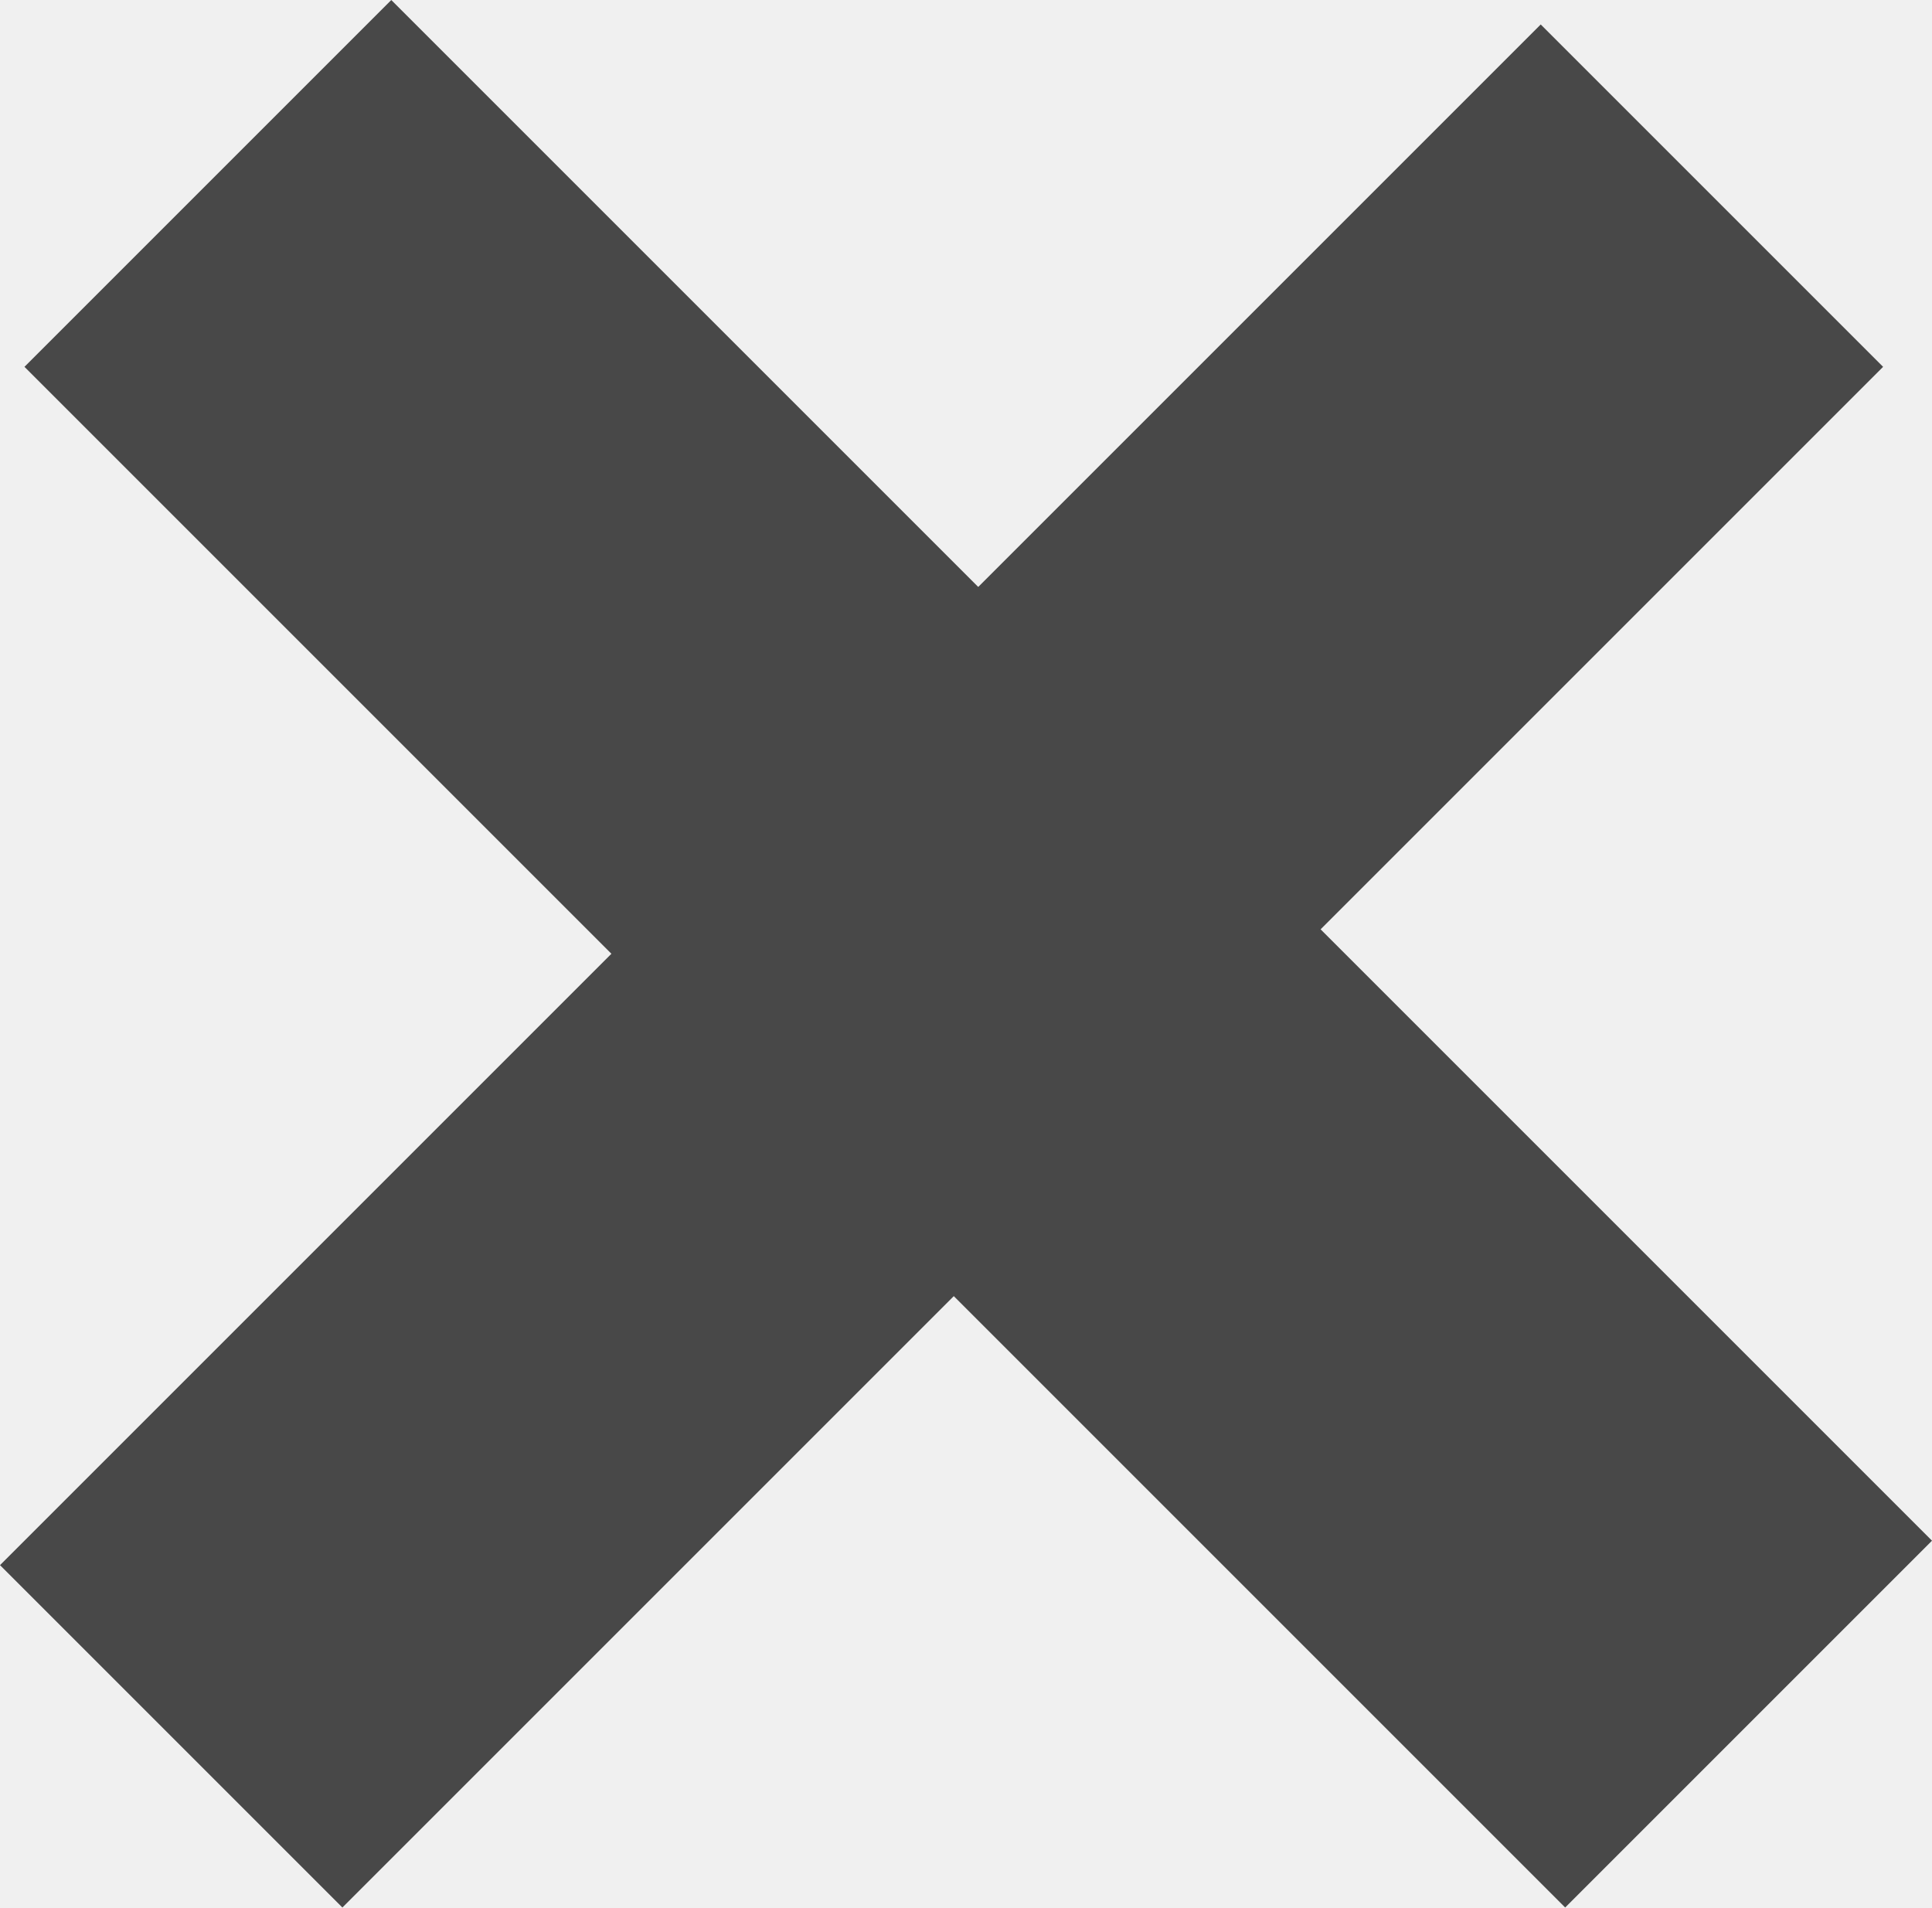
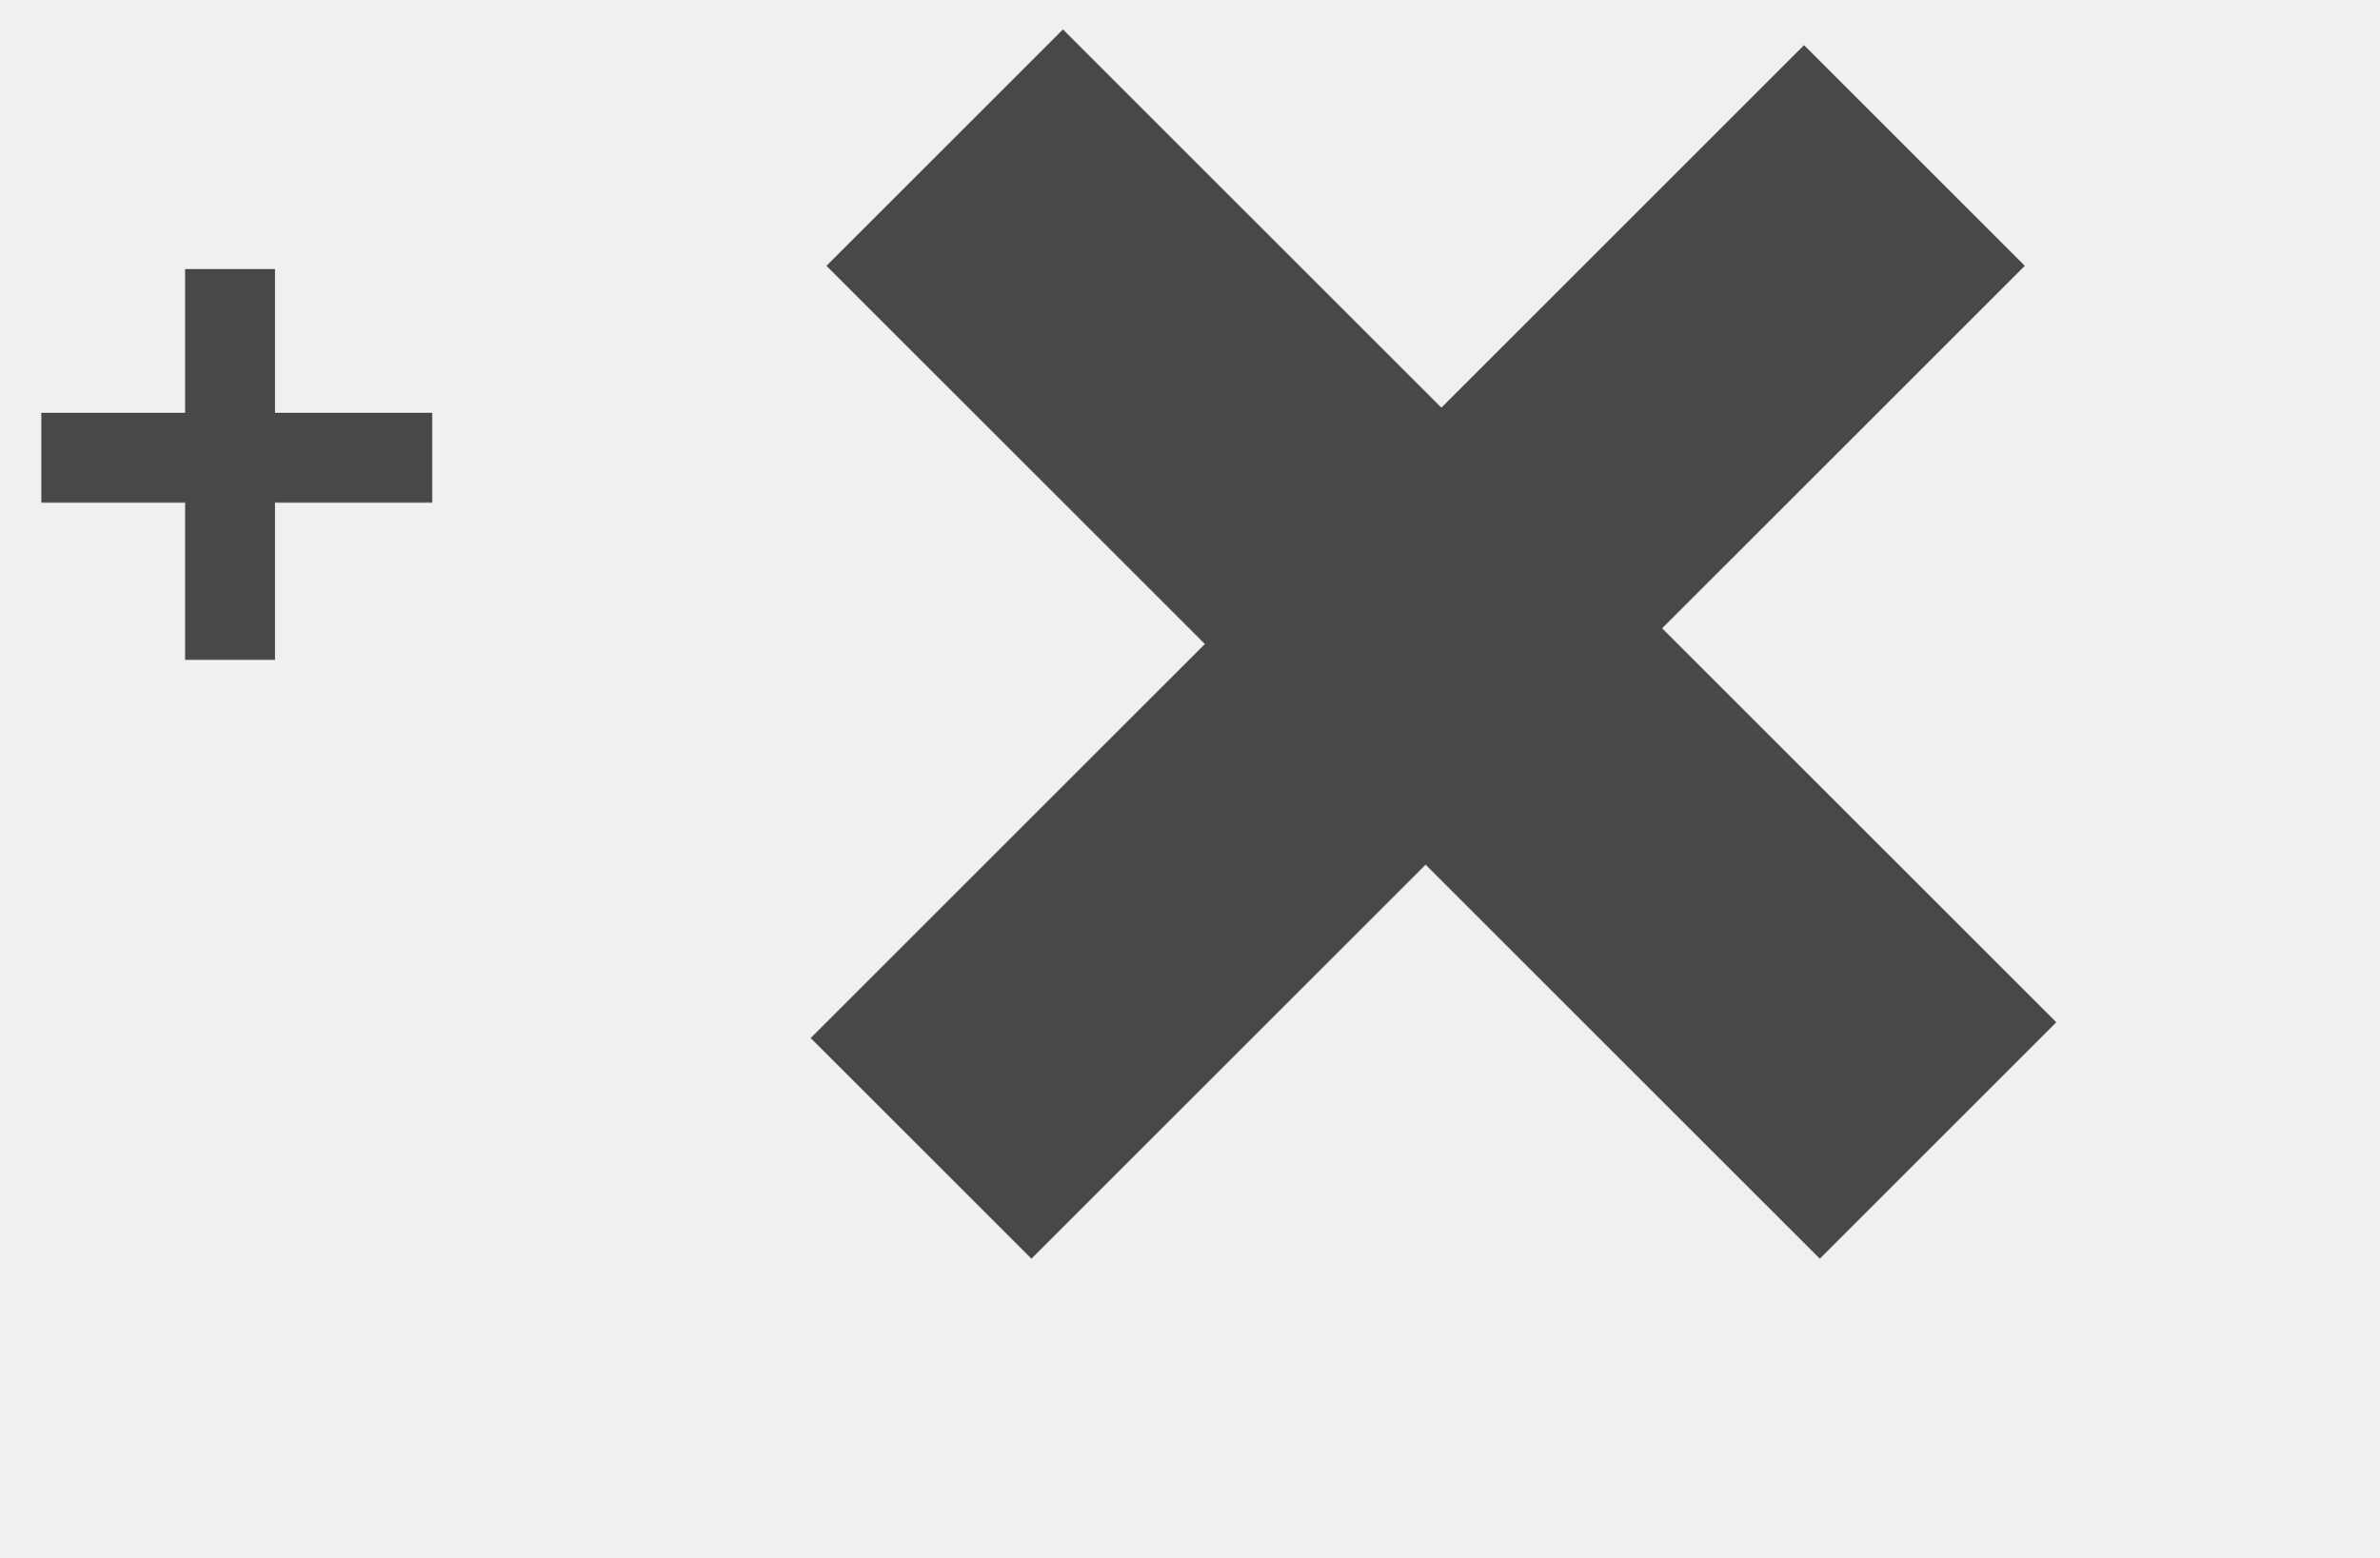
- <svg xmlns="http://www.w3.org/2000/svg" width="136.657" height="134.928" viewBox="0 0 136.657 134.928">
-   <g transform="translate(67.464 -39.786) rotate(45)">
-     <rect width="36.695" height="154.121" transform="translate(154.121 56.267) rotate(90)" fill="#484848" />
-     <rect width="34.249" height="154.121" transform="translate(58.713 0)" fill="#484848" />
+ <svg xmlns="http://www.w3.org/2000/svg" width="261" height="171" viewBox="0 0 261 171">
+   <g transform="translate(-6365 -5492)">
+     <rect width="261" height="171" transform="translate(6365 5492)" fill="#fff" opacity="0" />
+     <g transform="translate(6369.533 5521.533)">
+       <rect width="9.859" height="42.889" transform="translate(42.889 15.775) rotate(90)" fill="#484848" />
+       <rect width="9.859" height="42.889" transform="translate(15.775 0)" fill="#484848" />
+     </g>
+     <g transform="translate(6521.402 5455.442) rotate(45)">
+       <rect width="36.695" height="154.121" transform="translate(154.121 56.267) rotate(90)" fill="#484848" />
+       <rect width="34.249" height="154.121" transform="translate(58.713 0)" fill="#484848" />
+     </g>
  </g>
</svg>
